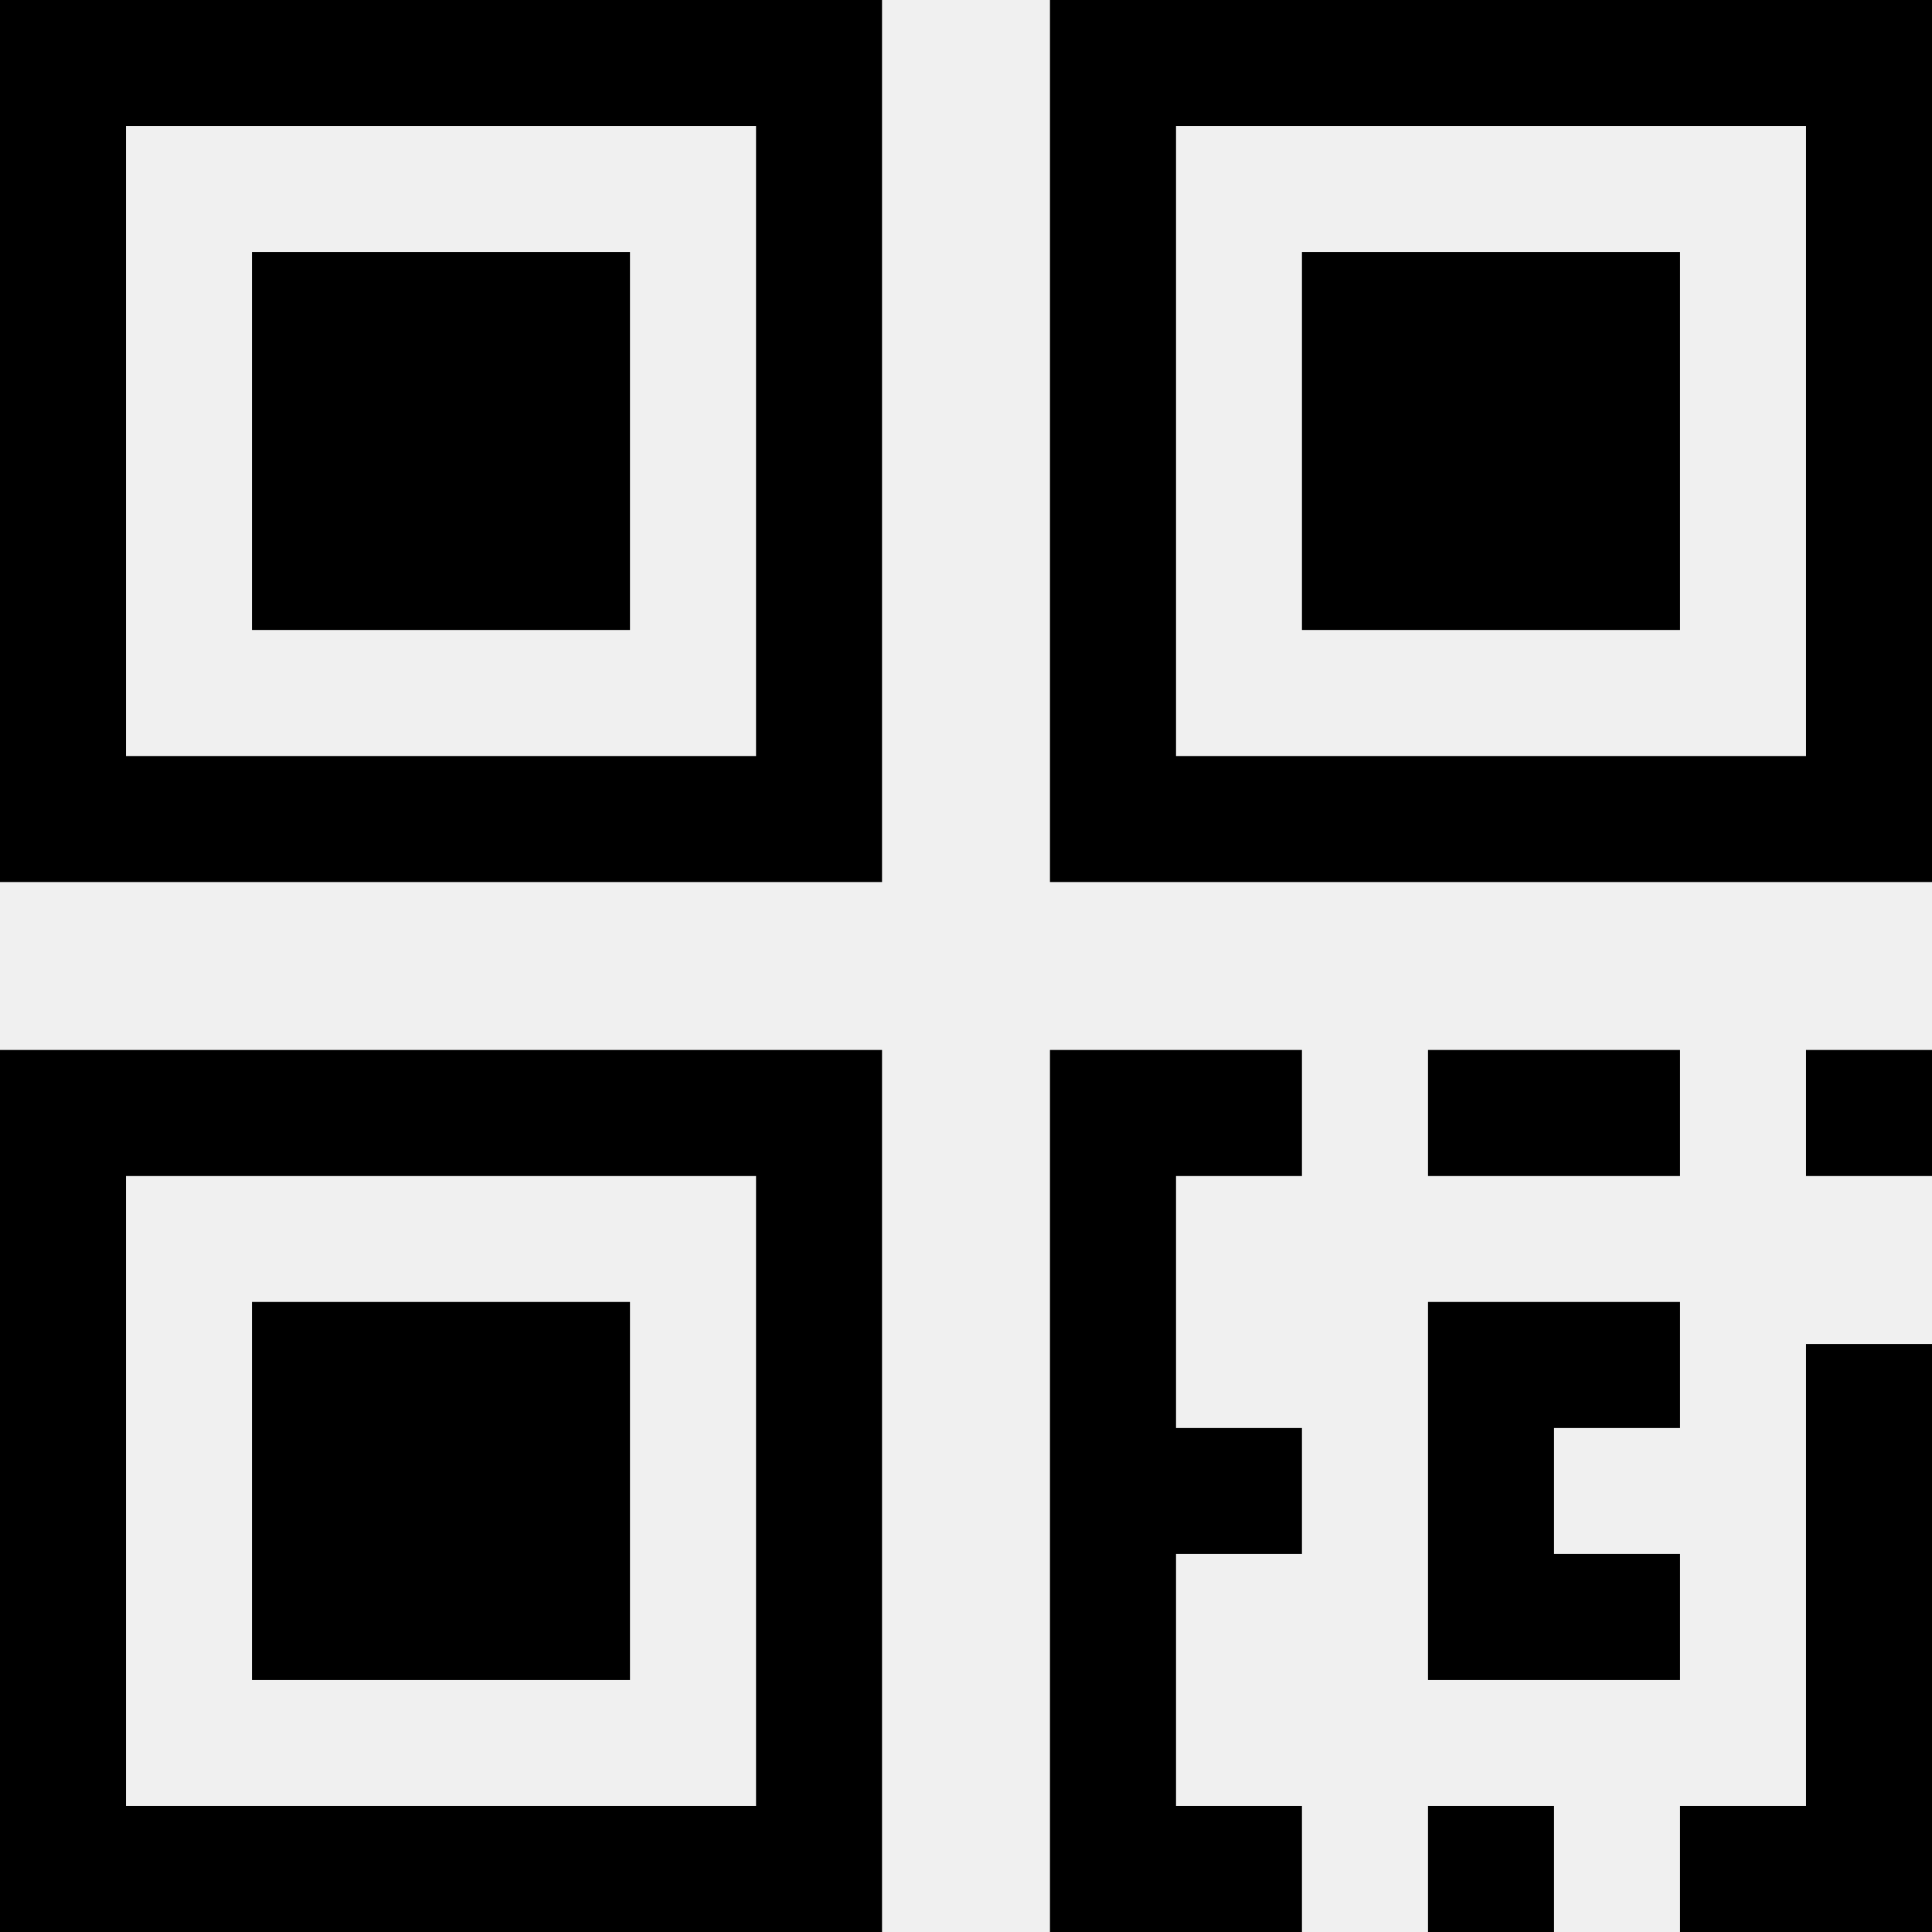
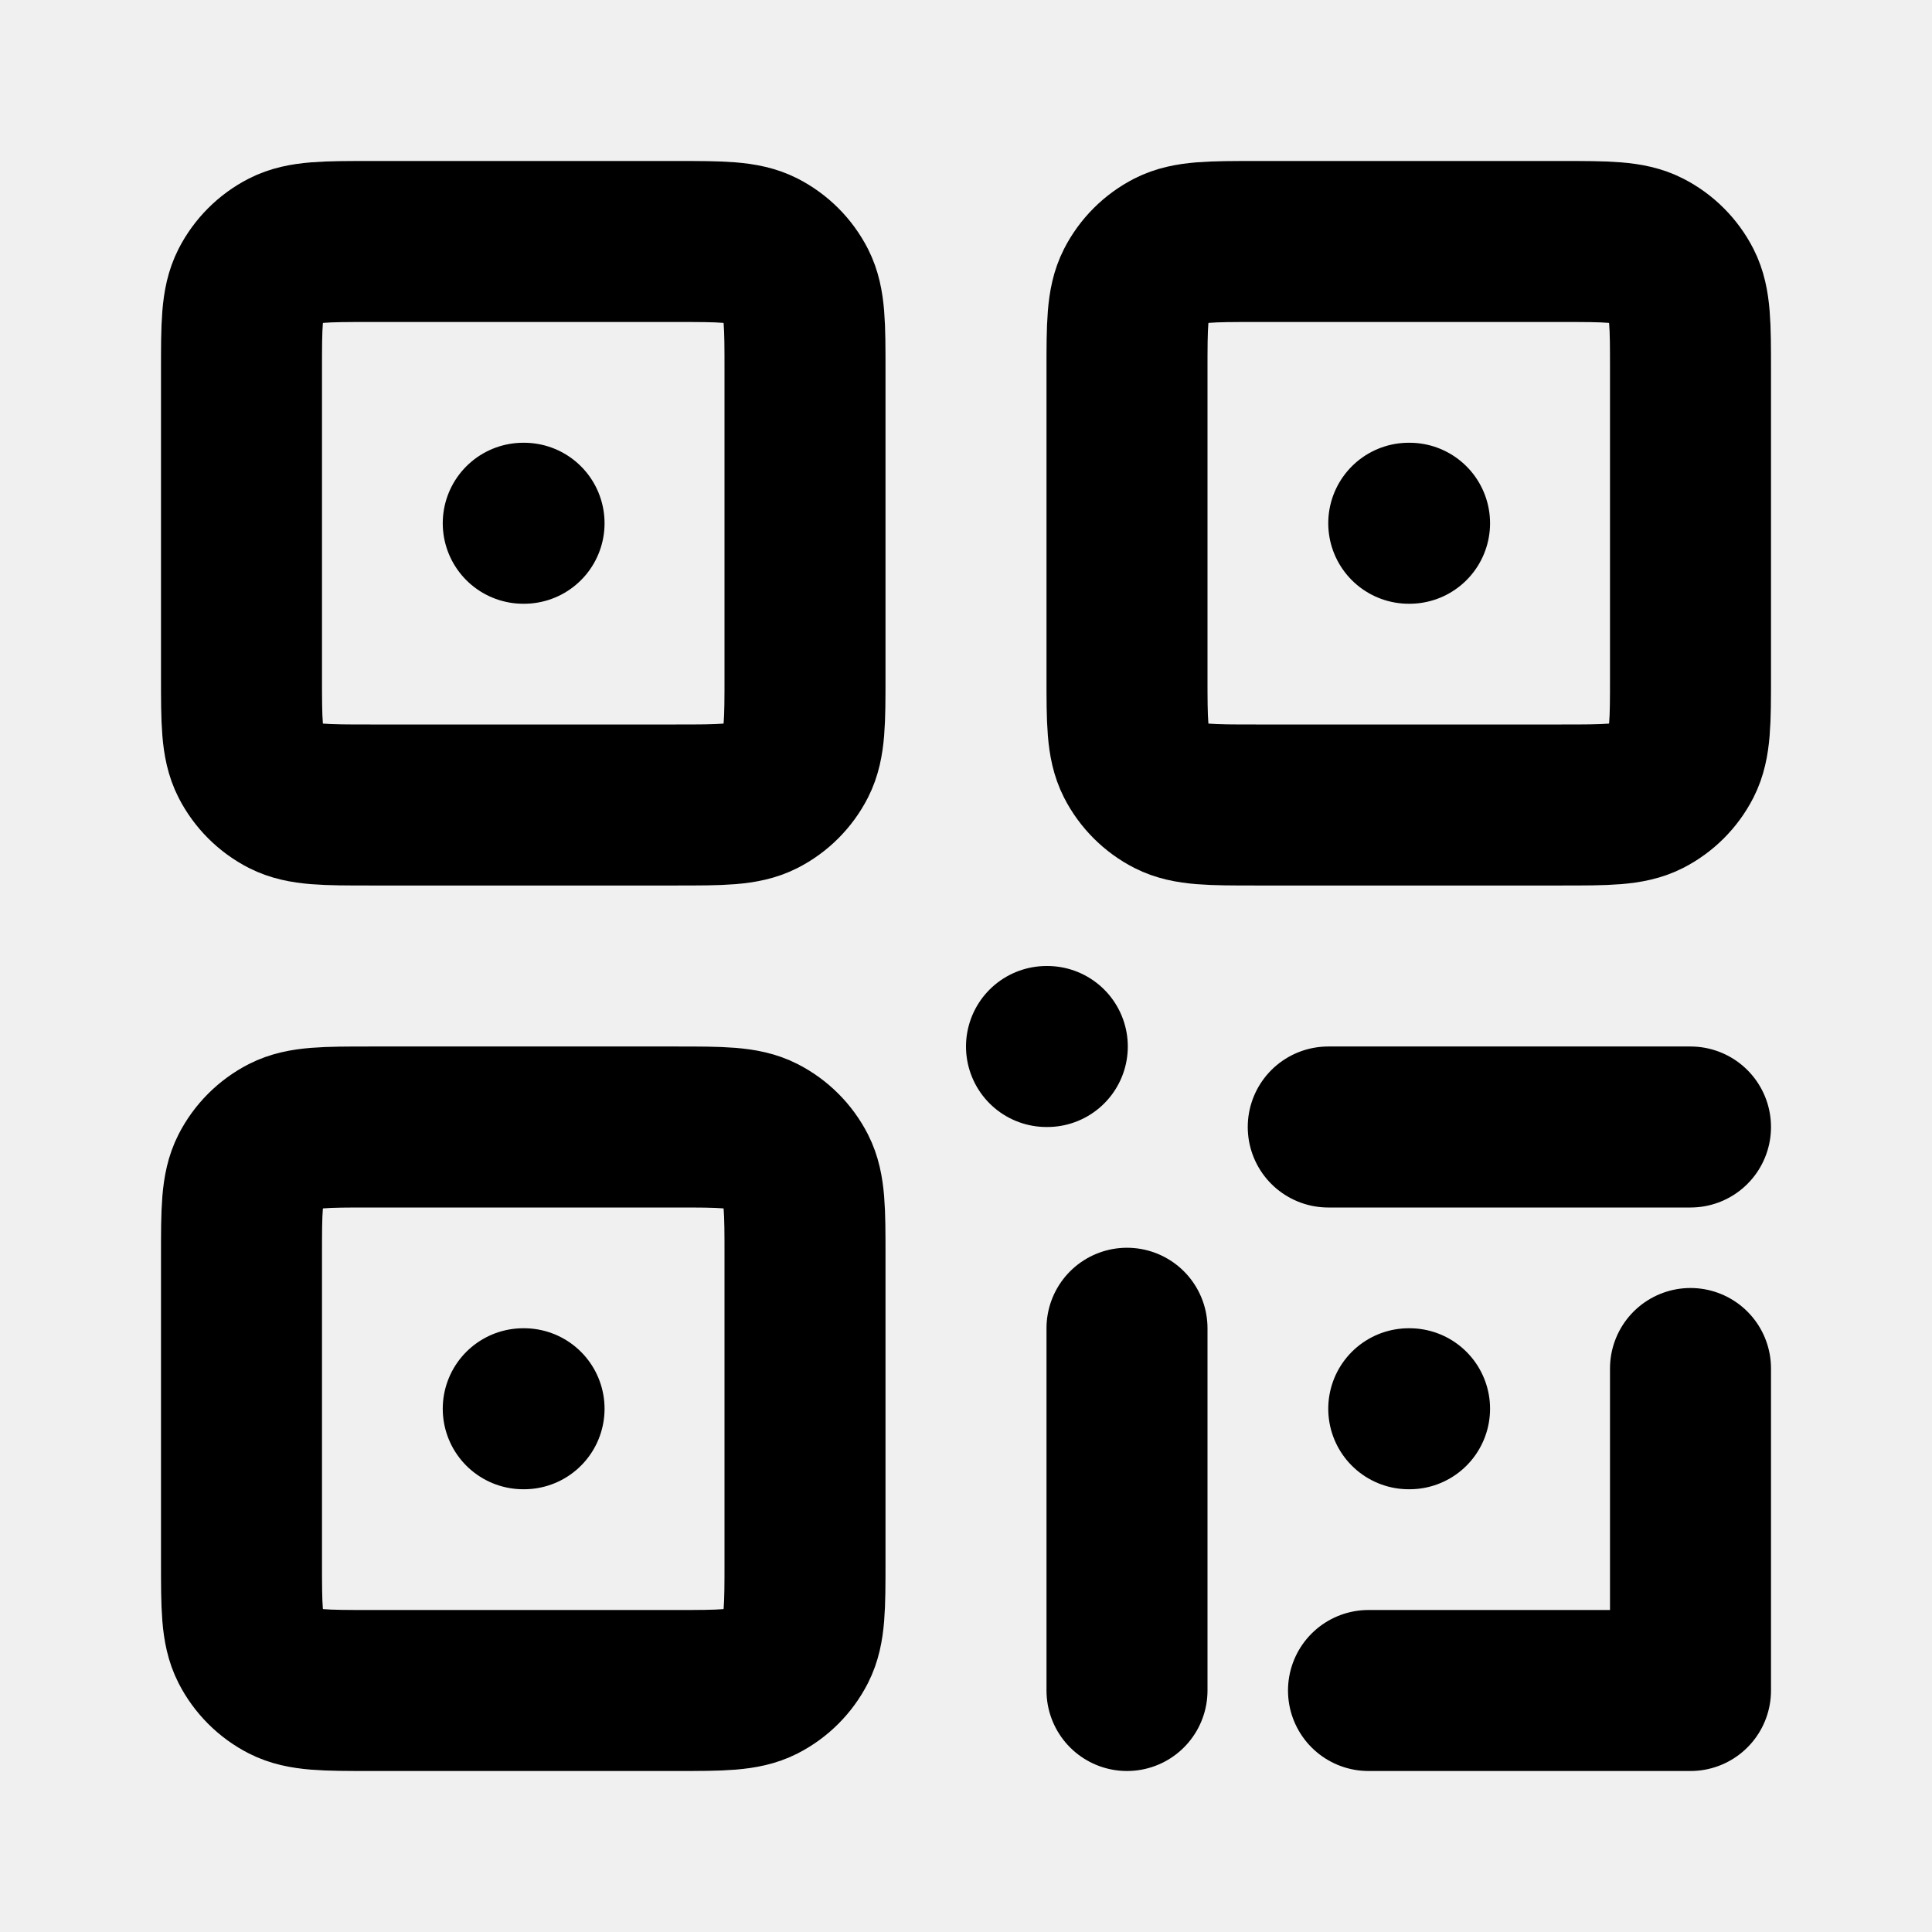
- <svg xmlns="http://www.w3.org/2000/svg" width="28" height="28" viewBox="0 0 28 28" fill="none">
-   <g clip-path="url(#clip0_31_2)">
-     <path d="M0 0V12.783H12.783V0H0ZM10.957 10.957H1.826V1.826H10.957V10.957Z" fill="black" />
-     <path d="M9.13 3.652H3.652V9.13H9.13V3.652Z" fill="black" />
-     <path d="M15.217 0V12.783H28V0H15.217ZM26.174 10.957H17.044V1.826H26.174V10.957Z" fill="black" />
-     <path d="M24.348 3.652H18.869V9.13H24.348V3.652Z" fill="black" />
-     <path d="M0 15.217V28H12.783V15.217H0ZM10.957 26.174H1.826V17.044H10.957V26.174Z" fill="black" />
-     <path d="M9.13 18.869H3.652V24.348H9.13V18.869Z" fill="black" />
-     <path d="M18.869 17.044V15.217H15.217V28H18.869V26.174H17.044V22.522H18.869V20.696H17.044V17.044H18.869Z" fill="black" />
-     <path d="M28 15.217H26.174V17.044H28V15.217Z" fill="black" />
-     <path d="M26.174 19.478V26.174H24.348V28H28V19.478H26.174Z" fill="black" />
-     <path d="M24.348 15.217H20.696V17.044H24.348V15.217Z" fill="black" />
-     <path d="M24.348 20.696V18.869H20.696V24.348H24.348V22.522H22.522V20.696H24.348Z" fill="black" />
-     <path d="M22.522 26.174H20.696V28H22.522V26.174Z" fill="black" />
-   </g>
-   <defs>
-     <clipPath id="clip0_31_2">
-       <rect width="28" height="28" fill="white" />
-     </clipPath>
-   </defs>
+ <svg xmlns="http://www.w3.org/2000/svg" width="24" height="24" viewBox="0 0 24 24" fill="none">
+   <path d="M6.5 6.5H6.51M17.5 6.5H17.51M6.5 17.5H6.51M13 13H13.01M17.5 17.5H17.51M17 21H21V17M14 16.5V21M21 14H16.5M15.6 10H19.4C19.96 10 20.24 10 20.454 9.891C20.642 9.795 20.795 9.642 20.891 9.454C21 9.24 21 8.96 21 8.4V4.6C21 4.04 21 3.76 20.891 3.546C20.795 3.358 20.642 3.205 20.454 3.109C20.24 3 19.96 3 19.4 3H15.6C15.04 3 14.76 3 14.546 3.109C14.358 3.205 14.205 3.358 14.109 3.546C14 3.76 14 4.04 14 4.6V8.4C14 8.96 14 9.24 14.109 9.454C14.205 9.642 14.358 9.795 14.546 9.891C14.76 10 15.04 10 15.6 10ZM4.6 10H8.4C8.96 10 9.24 10 9.454 9.891C9.642 9.795 9.795 9.642 9.891 9.454C10 9.24 10 8.96 10 8.4V4.6C10 4.04 10 3.76 9.891 3.546C9.795 3.358 9.642 3.205 9.454 3.109C9.24 3 8.96 3 8.4 3H4.6C4.04 3 3.76 3 3.546 3.109C3.358 3.205 3.205 3.358 3.109 3.546C3 3.76 3 4.04 3 4.6V8.4C3 8.96 3 9.24 3.109 9.454C3.205 9.642 3.358 9.795 3.546 9.891C3.76 10 4.04 10 4.6 10ZM4.6 21H8.4C8.96 21 9.24 21 9.454 20.891C9.642 20.795 9.795 20.642 9.891 20.454C10 20.24 10 19.96 10 19.4V15.6C10 15.04 10 14.76 9.891 14.546C9.795 14.358 9.642 14.205 9.454 14.109C9.24 14 8.96 14 8.4 14H4.6C4.04 14 3.76 14 3.546 14.109C3.358 14.205 3.205 14.358 3.109 14.546C3 14.76 3 15.04 3 15.6V19.4C3 19.96 3 20.24 3.109 20.454C3.205 20.642 3.358 20.795 3.546 20.891C3.76 21 4.04 21 4.6 21Z" stroke="black" stroke-width="2" stroke-linecap="round" stroke-linejoin="round" />
</svg>
